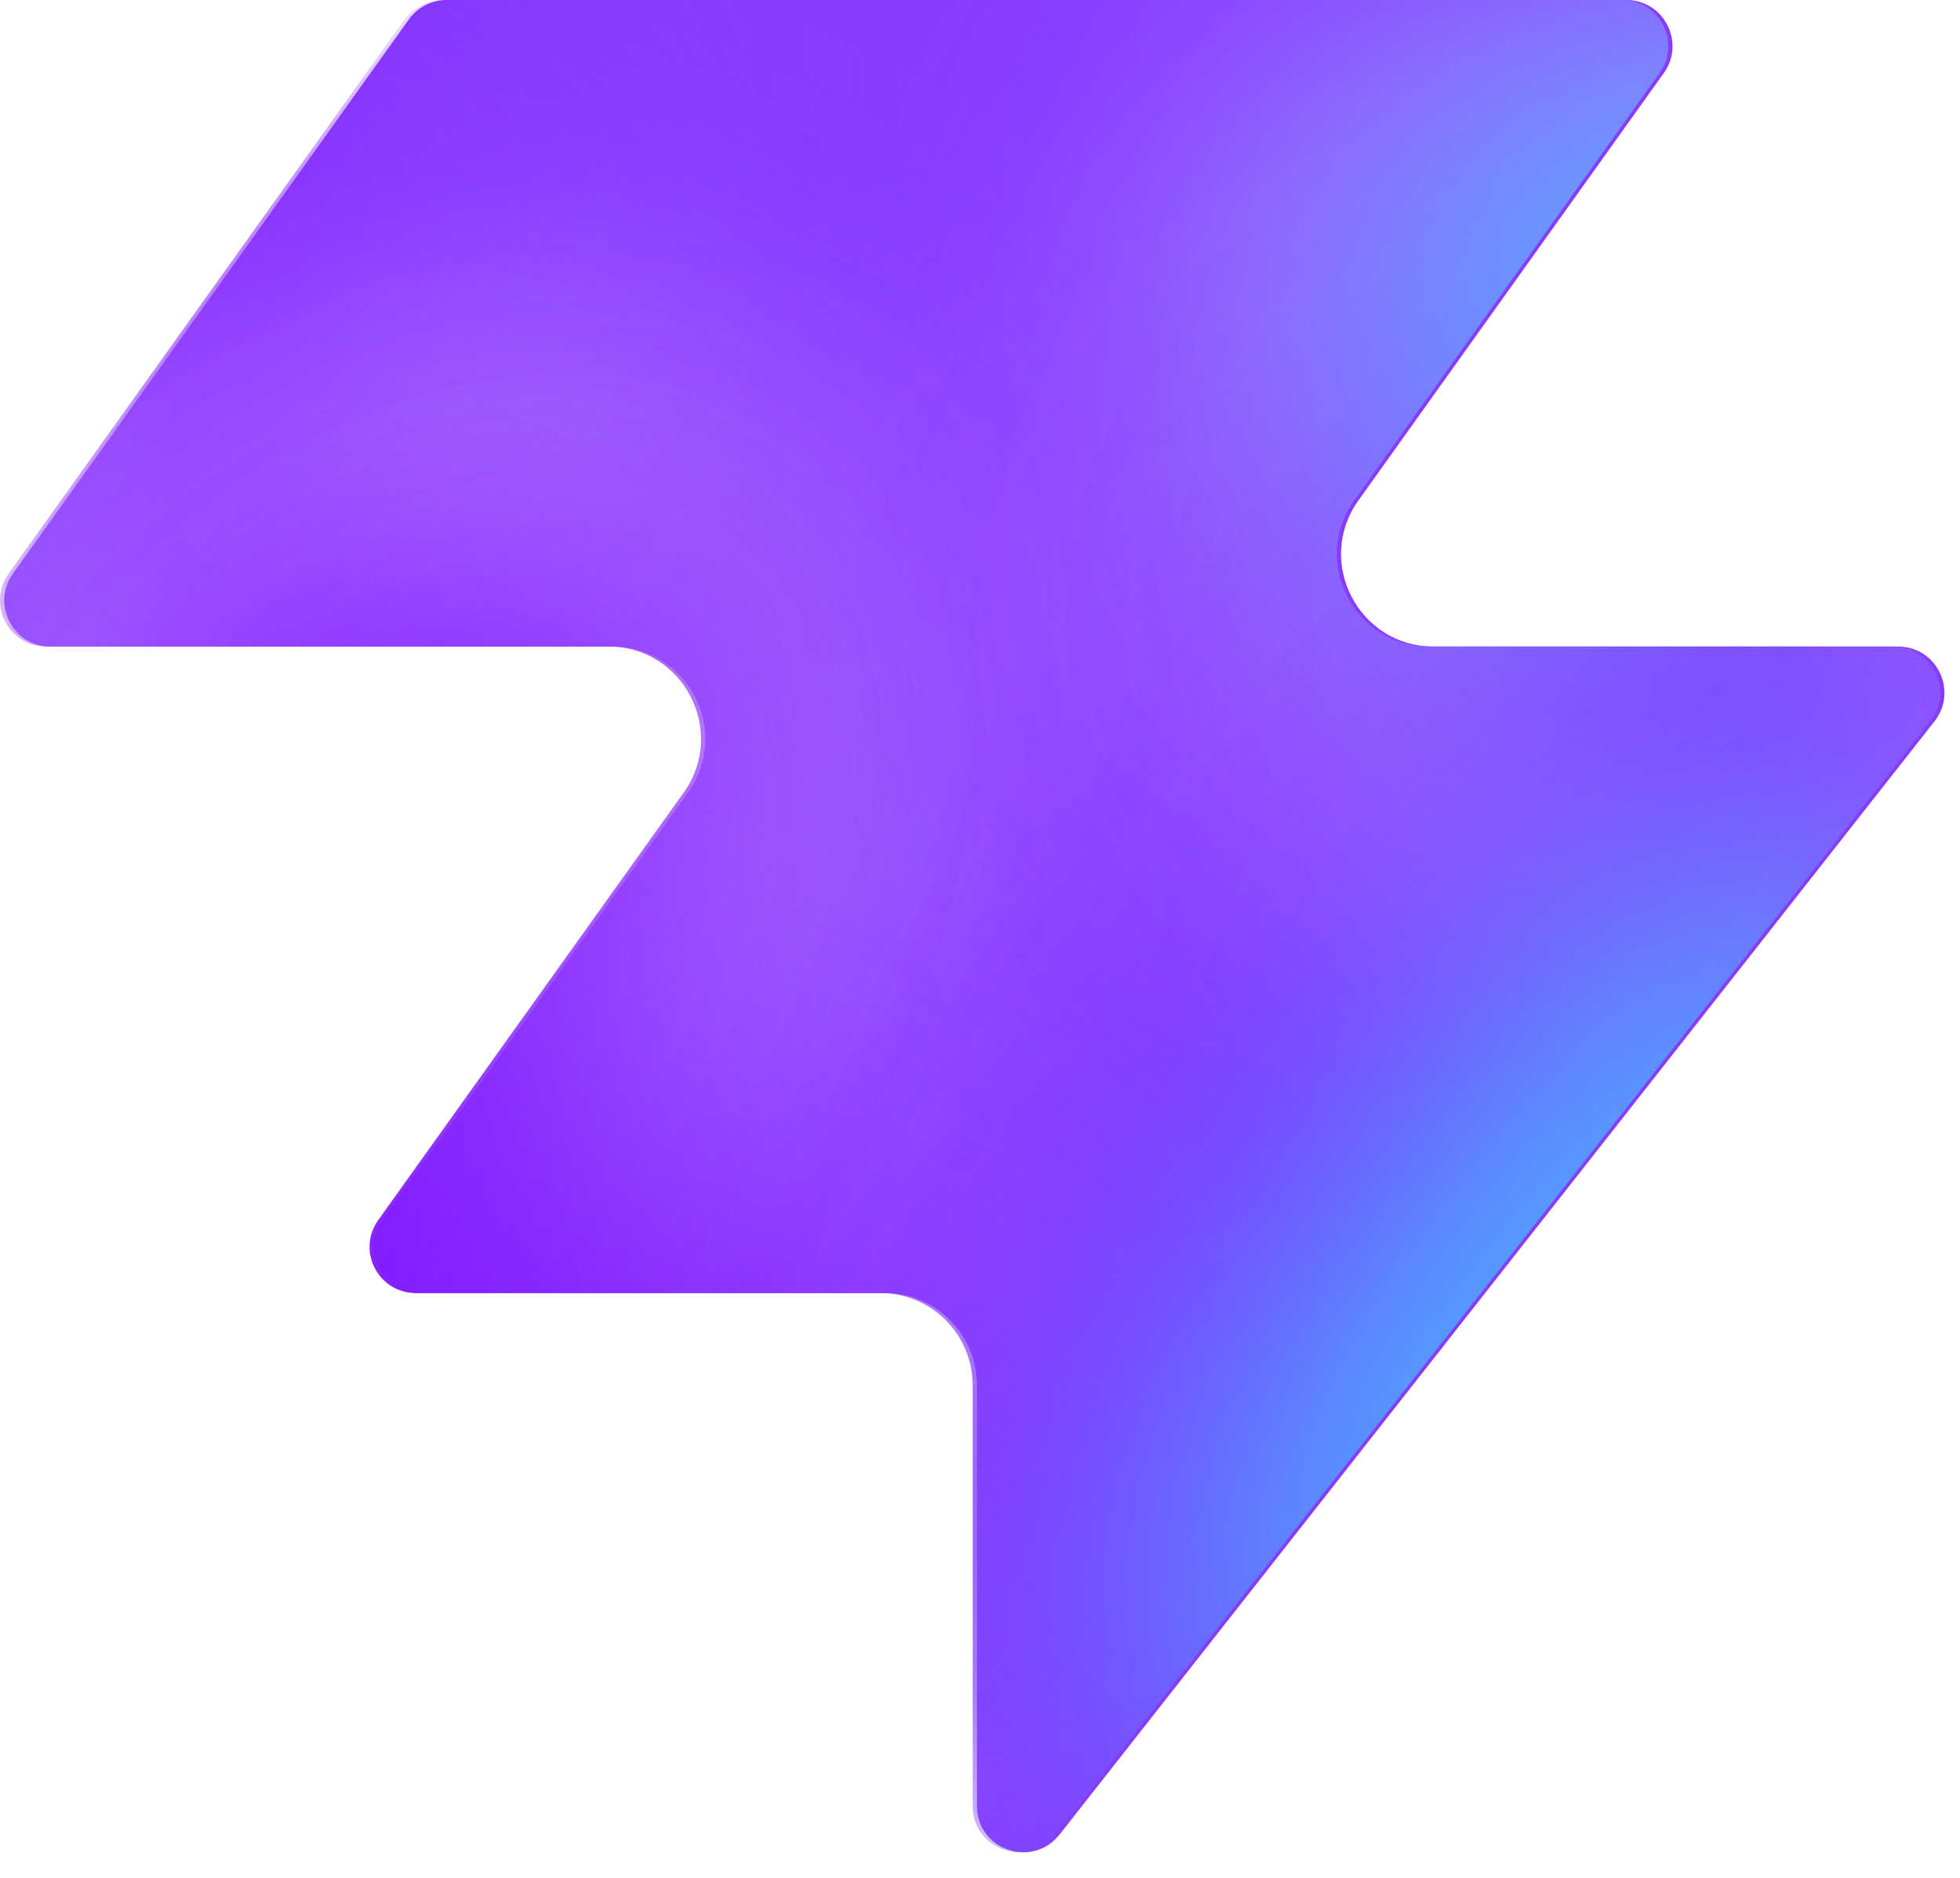
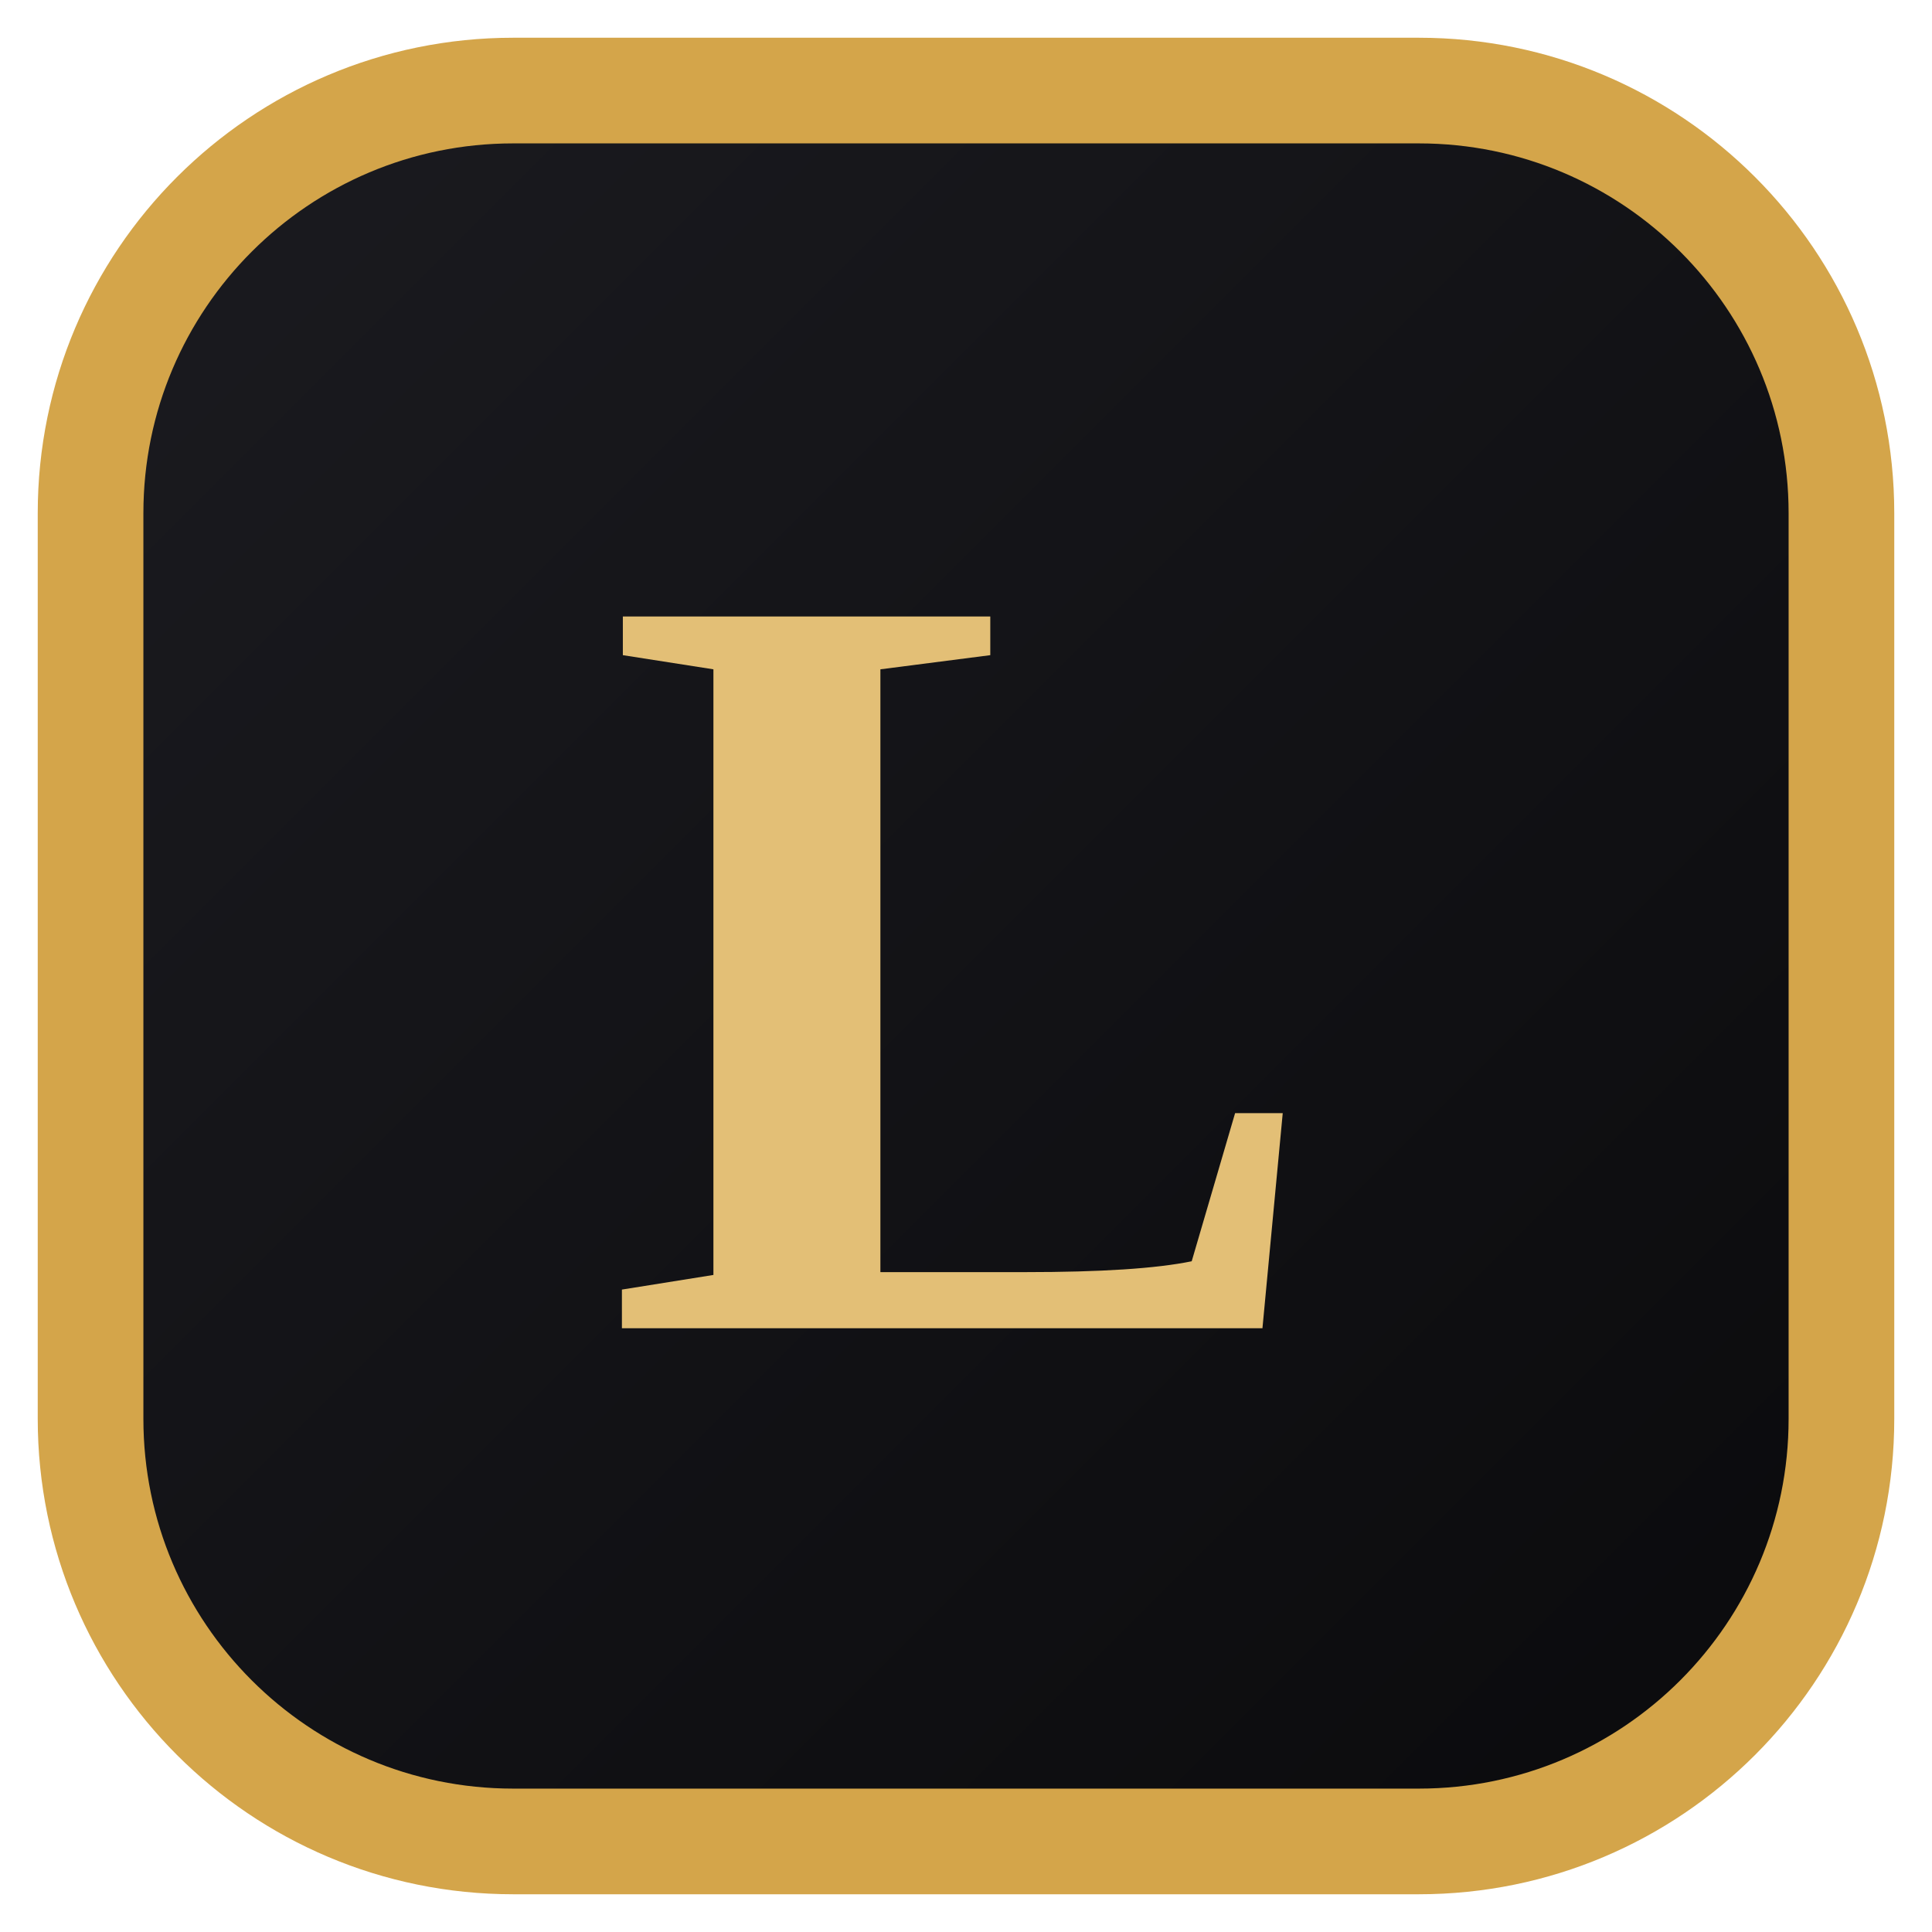
- <svg xmlns="http://www.w3.org/2000/svg" width="48" height="46" fill="none" viewBox="0 0 48 46">
-   <path fill="#863bff" d="M25.946 44.938c-.664.845-2.021.375-2.021-.698V33.937a2.26 2.26 0 0 0-2.262-2.262H10.287c-.92 0-1.456-1.04-.92-1.788l7.48-10.471c1.07-1.497 0-3.578-1.842-3.578H1.237c-.92 0-1.456-1.04-.92-1.788L10.013.474c.214-.297.556-.474.92-.474h28.894c.92 0 1.456 1.04.92 1.788l-7.48 10.471c-1.07 1.498 0 3.579 1.842 3.579h11.377c.943 0 1.473 1.088.89 1.83L25.947 44.94z" style="fill:#863bff;fill:color(display-p3 .525 .23 1);fill-opacity:1" />
-   <mask id="a" width="48" height="46" x="0" y="0" maskUnits="userSpaceOnUse" style="mask-type:alpha">
-     <path fill="#000" d="M25.842 44.938c-.664.844-2.021.375-2.021-.698V33.937a2.26 2.26 0 0 0-2.262-2.262H10.183c-.92 0-1.456-1.04-.92-1.788l7.48-10.471c1.07-1.498 0-3.579-1.842-3.579H1.133c-.92 0-1.456-1.04-.92-1.787L9.91.473c.214-.297.556-.474.92-.474h28.894c.92 0 1.456 1.04.92 1.788l-7.48 10.471c-1.07 1.498 0 3.578 1.842 3.578h11.377c.943 0 1.473 1.088.89 1.832L25.843 44.94z" style="fill:#000;fill-opacity:1" />
-   </mask>
-   <g mask="url(#a)">
-     <g filter="url(#b)">
-       <ellipse cx="5.508" cy="14.704" fill="#ede6ff" rx="5.508" ry="14.704" style="fill:#ede6ff;fill:color(display-p3 .927 .903 1);fill-opacity:1" transform="matrix(.00324 1 1 -.00324 -4.47 31.516)" />
-     </g>
-     <g filter="url(#c)">
-       <ellipse cx="10.399" cy="29.851" fill="#ede6ff" rx="10.399" ry="29.851" style="fill:#ede6ff;fill:color(display-p3 .927 .903 1);fill-opacity:1" transform="matrix(.00324 1 1 -.00324 -39.328 7.883)" />
-     </g>
-     <g filter="url(#d)">
-       <ellipse cx="5.508" cy="30.487" fill="#7e14ff" rx="5.508" ry="30.487" style="fill:#7e14ff;fill:color(display-p3 .492 .077 1);fill-opacity:1" transform="rotate(89.814 -25.913 -14.639)scale(1 -1)" />
-     </g>
-     <g filter="url(#e)">
-       <ellipse cx="5.508" cy="30.599" fill="#7e14ff" rx="5.508" ry="30.599" style="fill:#7e14ff;fill:color(display-p3 .492 .077 1);fill-opacity:1" transform="rotate(89.814 -32.644 -3.334)scale(1 -1)" />
-     </g>
-     <g filter="url(#f)">
-       <ellipse cx="5.508" cy="30.599" fill="#7e14ff" rx="5.508" ry="30.599" style="fill:#7e14ff;fill:color(display-p3 .492 .077 1);fill-opacity:1" transform="matrix(.00324 1 1 -.00324 -34.34 30.47)" />
-     </g>
-     <g filter="url(#g)">
-       <ellipse cx="14.072" cy="22.078" fill="#ede6ff" rx="14.072" ry="22.078" style="fill:#ede6ff;fill:color(display-p3 .927 .903 1);fill-opacity:1" transform="rotate(93.35 24.506 48.493)scale(-1 1)" />
-     </g>
-     <g filter="url(#h)">
-       <ellipse cx="3.47" cy="21.501" fill="#7e14ff" rx="3.47" ry="21.501" style="fill:#7e14ff;fill:color(display-p3 .492 .077 1);fill-opacity:1" transform="rotate(89.009 28.708 47.59)scale(-1 1)" />
-     </g>
-     <g filter="url(#i)">
-       <ellipse cx="3.47" cy="21.501" fill="#7e14ff" rx="3.47" ry="21.501" style="fill:#7e14ff;fill:color(display-p3 .492 .077 1);fill-opacity:1" transform="rotate(89.009 28.708 47.59)scale(-1 1)" />
-     </g>
-     <g filter="url(#j)">
-       <ellipse cx=".387" cy="8.972" fill="#7e14ff" rx="4.407" ry="29.108" style="fill:#7e14ff;fill:color(display-p3 .492 .077 1);fill-opacity:1" transform="rotate(39.51 .387 8.972)" />
-     </g>
-     <g filter="url(#k)">
-       <ellipse cx="47.523" cy="-6.092" fill="#7e14ff" rx="4.407" ry="29.108" style="fill:#7e14ff;fill:color(display-p3 .492 .077 1);fill-opacity:1" transform="rotate(37.892 47.523 -6.092)" />
-     </g>
-     <g filter="url(#l)">
-       <ellipse cx="41.412" cy="6.333" fill="#47bfff" rx="5.971" ry="9.665" style="fill:#47bfff;fill:color(display-p3 .28 .748 1);fill-opacity:1" transform="rotate(37.892 41.412 6.333)" />
-     </g>
-     <g filter="url(#m)">
-       <ellipse cx="-1.879" cy="38.332" fill="#7e14ff" rx="4.407" ry="29.108" style="fill:#7e14ff;fill:color(display-p3 .492 .077 1);fill-opacity:1" transform="rotate(37.892 -1.88 38.332)" />
-     </g>
-     <g filter="url(#n)">
-       <ellipse cx="-1.879" cy="38.332" fill="#7e14ff" rx="4.407" ry="29.108" style="fill:#7e14ff;fill:color(display-p3 .492 .077 1);fill-opacity:1" transform="rotate(37.892 -1.88 38.332)" />
-     </g>
-     <g filter="url(#o)">
-       <ellipse cx="35.651" cy="29.907" fill="#7e14ff" rx="4.407" ry="29.108" style="fill:#7e14ff;fill:color(display-p3 .492 .077 1);fill-opacity:1" transform="rotate(37.892 35.651 29.907)" />
-     </g>
-     <g filter="url(#p)">
-       <ellipse cx="38.418" cy="32.4" fill="#47bfff" rx="5.971" ry="15.297" style="fill:#47bfff;fill:color(display-p3 .28 .748 1);fill-opacity:1" transform="rotate(37.892 38.418 32.4)" />
-     </g>
-   </g>
+ <svg xmlns="http://www.w3.org/2000/svg" viewBox="0 0 64 64">
  <defs>
-     <filter id="b" width="60.045" height="41.654" x="-19.77" y="16.149" color-interpolation-filters="sRGB" filterUnits="userSpaceOnUse">
-       <feFlood flood-opacity="0" result="BackgroundImageFix" />
-       <feBlend in="SourceGraphic" in2="BackgroundImageFix" result="shape" />
-       <feGaussianBlur result="effect1_foregroundBlur_2002_17158" stdDeviation="7.659" />
-     </filter>
-     <filter id="c" width="90.34" height="51.437" x="-54.613" y="-7.533" color-interpolation-filters="sRGB" filterUnits="userSpaceOnUse">
-       <feFlood flood-opacity="0" result="BackgroundImageFix" />
-       <feBlend in="SourceGraphic" in2="BackgroundImageFix" result="shape" />
-       <feGaussianBlur result="effect1_foregroundBlur_2002_17158" stdDeviation="7.659" />
-     </filter>
-     <filter id="d" width="79.355" height="29.4" x="-49.64" y="2.03" color-interpolation-filters="sRGB" filterUnits="userSpaceOnUse">
-       <feFlood flood-opacity="0" result="BackgroundImageFix" />
-       <feBlend in="SourceGraphic" in2="BackgroundImageFix" result="shape" />
-       <feGaussianBlur result="effect1_foregroundBlur_2002_17158" stdDeviation="4.596" />
-     </filter>
-     <filter id="e" width="79.579" height="29.4" x="-45.045" y="20.029" color-interpolation-filters="sRGB" filterUnits="userSpaceOnUse">
-       <feFlood flood-opacity="0" result="BackgroundImageFix" />
-       <feBlend in="SourceGraphic" in2="BackgroundImageFix" result="shape" />
-       <feGaussianBlur result="effect1_foregroundBlur_2002_17158" stdDeviation="4.596" />
-     </filter>
-     <filter id="f" width="79.579" height="29.4" x="-43.513" y="21.178" color-interpolation-filters="sRGB" filterUnits="userSpaceOnUse">
-       <feFlood flood-opacity="0" result="BackgroundImageFix" />
-       <feBlend in="SourceGraphic" in2="BackgroundImageFix" result="shape" />
-       <feGaussianBlur result="effect1_foregroundBlur_2002_17158" stdDeviation="4.596" />
-     </filter>
-     <filter id="g" width="74.749" height="58.852" x="15.756" y="-17.901" color-interpolation-filters="sRGB" filterUnits="userSpaceOnUse">
-       <feFlood flood-opacity="0" result="BackgroundImageFix" />
-       <feBlend in="SourceGraphic" in2="BackgroundImageFix" result="shape" />
-       <feGaussianBlur result="effect1_foregroundBlur_2002_17158" stdDeviation="7.659" />
-     </filter>
-     <filter id="h" width="61.377" height="25.362" x="23.548" y="2.284" color-interpolation-filters="sRGB" filterUnits="userSpaceOnUse">
-       <feFlood flood-opacity="0" result="BackgroundImageFix" />
-       <feBlend in="SourceGraphic" in2="BackgroundImageFix" result="shape" />
-       <feGaussianBlur result="effect1_foregroundBlur_2002_17158" stdDeviation="4.596" />
-     </filter>
-     <filter id="i" width="61.377" height="25.362" x="23.548" y="2.284" color-interpolation-filters="sRGB" filterUnits="userSpaceOnUse">
-       <feFlood flood-opacity="0" result="BackgroundImageFix" />
-       <feBlend in="SourceGraphic" in2="BackgroundImageFix" result="shape" />
-       <feGaussianBlur result="effect1_foregroundBlur_2002_17158" stdDeviation="4.596" />
-     </filter>
-     <filter id="j" width="56.045" height="63.649" x="-27.636" y="-22.853" color-interpolation-filters="sRGB" filterUnits="userSpaceOnUse">
-       <feFlood flood-opacity="0" result="BackgroundImageFix" />
-       <feBlend in="SourceGraphic" in2="BackgroundImageFix" result="shape" />
-       <feGaussianBlur result="effect1_foregroundBlur_2002_17158" stdDeviation="4.596" />
-     </filter>
-     <filter id="k" width="54.814" height="64.646" x="20.116" y="-38.415" color-interpolation-filters="sRGB" filterUnits="userSpaceOnUse">
-       <feFlood flood-opacity="0" result="BackgroundImageFix" />
-       <feBlend in="SourceGraphic" in2="BackgroundImageFix" result="shape" />
-       <feGaussianBlur result="effect1_foregroundBlur_2002_17158" stdDeviation="4.596" />
-     </filter>
-     <filter id="l" width="33.541" height="35.313" x="24.641" y="-11.323" color-interpolation-filters="sRGB" filterUnits="userSpaceOnUse">
-       <feFlood flood-opacity="0" result="BackgroundImageFix" />
-       <feBlend in="SourceGraphic" in2="BackgroundImageFix" result="shape" />
-       <feGaussianBlur result="effect1_foregroundBlur_2002_17158" stdDeviation="4.596" />
-     </filter>
-     <filter id="m" width="54.814" height="64.646" x="-29.286" y="6.009" color-interpolation-filters="sRGB" filterUnits="userSpaceOnUse">
-       <feFlood flood-opacity="0" result="BackgroundImageFix" />
-       <feBlend in="SourceGraphic" in2="BackgroundImageFix" result="shape" />
-       <feGaussianBlur result="effect1_foregroundBlur_2002_17158" stdDeviation="4.596" />
-     </filter>
-     <filter id="n" width="54.814" height="64.646" x="-29.286" y="6.009" color-interpolation-filters="sRGB" filterUnits="userSpaceOnUse">
-       <feFlood flood-opacity="0" result="BackgroundImageFix" />
-       <feBlend in="SourceGraphic" in2="BackgroundImageFix" result="shape" />
-       <feGaussianBlur result="effect1_foregroundBlur_2002_17158" stdDeviation="4.596" />
-     </filter>
-     <filter id="o" width="54.814" height="64.646" x="8.244" y="-2.416" color-interpolation-filters="sRGB" filterUnits="userSpaceOnUse">
-       <feFlood flood-opacity="0" result="BackgroundImageFix" />
-       <feBlend in="SourceGraphic" in2="BackgroundImageFix" result="shape" />
-       <feGaussianBlur result="effect1_foregroundBlur_2002_17158" stdDeviation="4.596" />
-     </filter>
-     <filter id="p" width="39.409" height="43.623" x="18.713" y="10.588" color-interpolation-filters="sRGB" filterUnits="userSpaceOnUse">
-       <feFlood flood-opacity="0" result="BackgroundImageFix" />
-       <feBlend in="SourceGraphic" in2="BackgroundImageFix" result="shape" />
-       <feGaussianBlur result="effect1_foregroundBlur_2002_17158" stdDeviation="4.596" />
-     </filter>
+     <linearGradient id="bg" x1="0" y1="0" x2="1" y2="1">
+       <stop offset="0%" stop-color="#1b1b20" />
+       <stop offset="100%" stop-color="#0a0a0c" />
+     </linearGradient>
  </defs>
+   <rect x="3" y="3" width="58" height="58" rx="14" fill="url(#bg)" stroke="#d4a54a" stroke-width="3.5" />
+   <text x="32" y="44" font-family="Georgia, 'Times New Roman', serif" font-size="36" font-weight="600" fill="#e3bf76" text-anchor="middle">L</text>
</svg>
